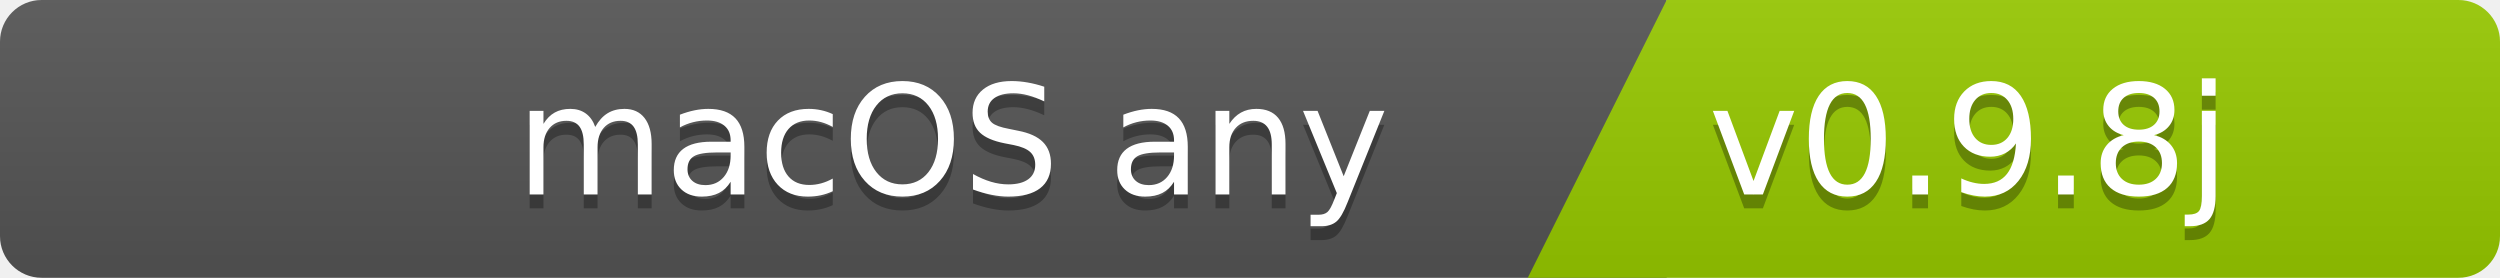
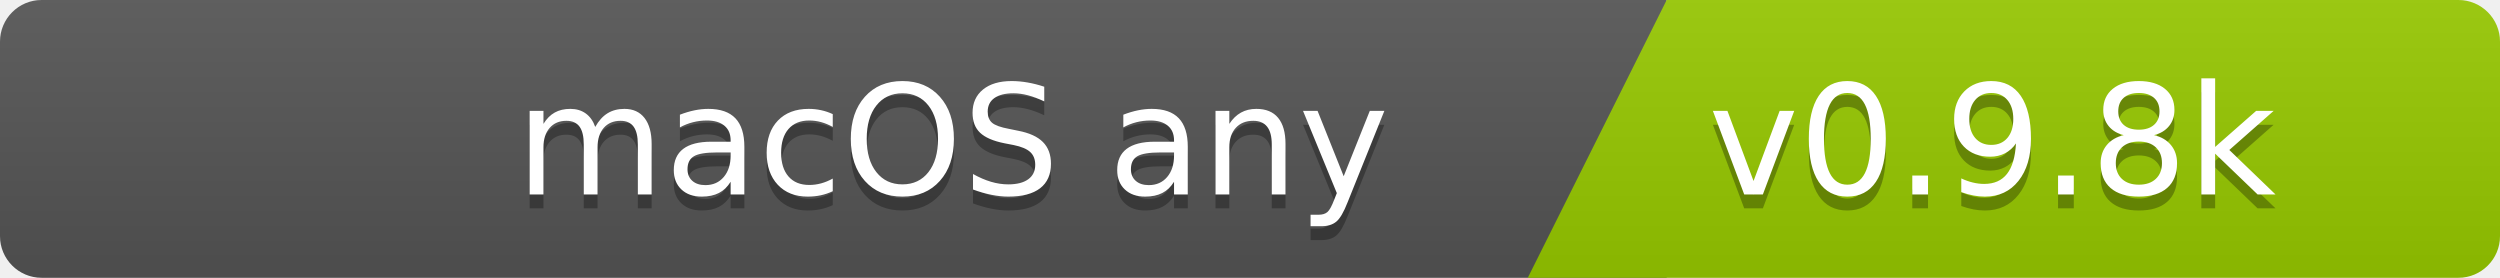
<svg xmlns="http://www.w3.org/2000/svg" width="180" height="20">
  <linearGradient id="b" x2="0" y2="100%">
    <stop offset="0" stop-color="#bbb" stop-opacity=".1" />
    <stop offset="1" stop-opacity=".1" />
  </linearGradient>
  <clipPath id="a">
    <rect width="180" height="20" rx="3" fill="#fff" />
  </clipPath>
  <g clip-path="url(#a)">
    <path fill="#555" d="M0   0h120v20H0z" />
    <path fill="#97ca00" d="M120 0h125v20H110z" />
    <path fill="url(#b)" d="M0   0h180v20H0z" />
  </g>
  <g fill="#fff" font-family="DejaVu Sans,Verdana,Geneva,sans-serif" font-size="110">
    <text x="1000" y="150" fill="#010101" fill-opacity=".3" transform="scale(.1)" text-anchor="end">macOS any</text>
    <text x="1000" y="140" transform="scale(.1)" text-anchor="end">macOS any</text>
-     <text x="1230" y="150" fill="#010101" fill-opacity=".3" transform="scale(.1)" text-anchor="start">v0.9.8j</text>
-     <text x="1230" y="140" transform="scale(.1)" text-anchor="start">v0.9.8j</text>
+     <text x="1230" y="150" fill="#010101" fill-opacity=".3" transform="scale(.1)" text-anchor="start">v0.9.8k</text>
+     <text x="1230" y="140" transform="scale(.1)" text-anchor="start">v0.9.8k</text>
  </g>
</svg>
